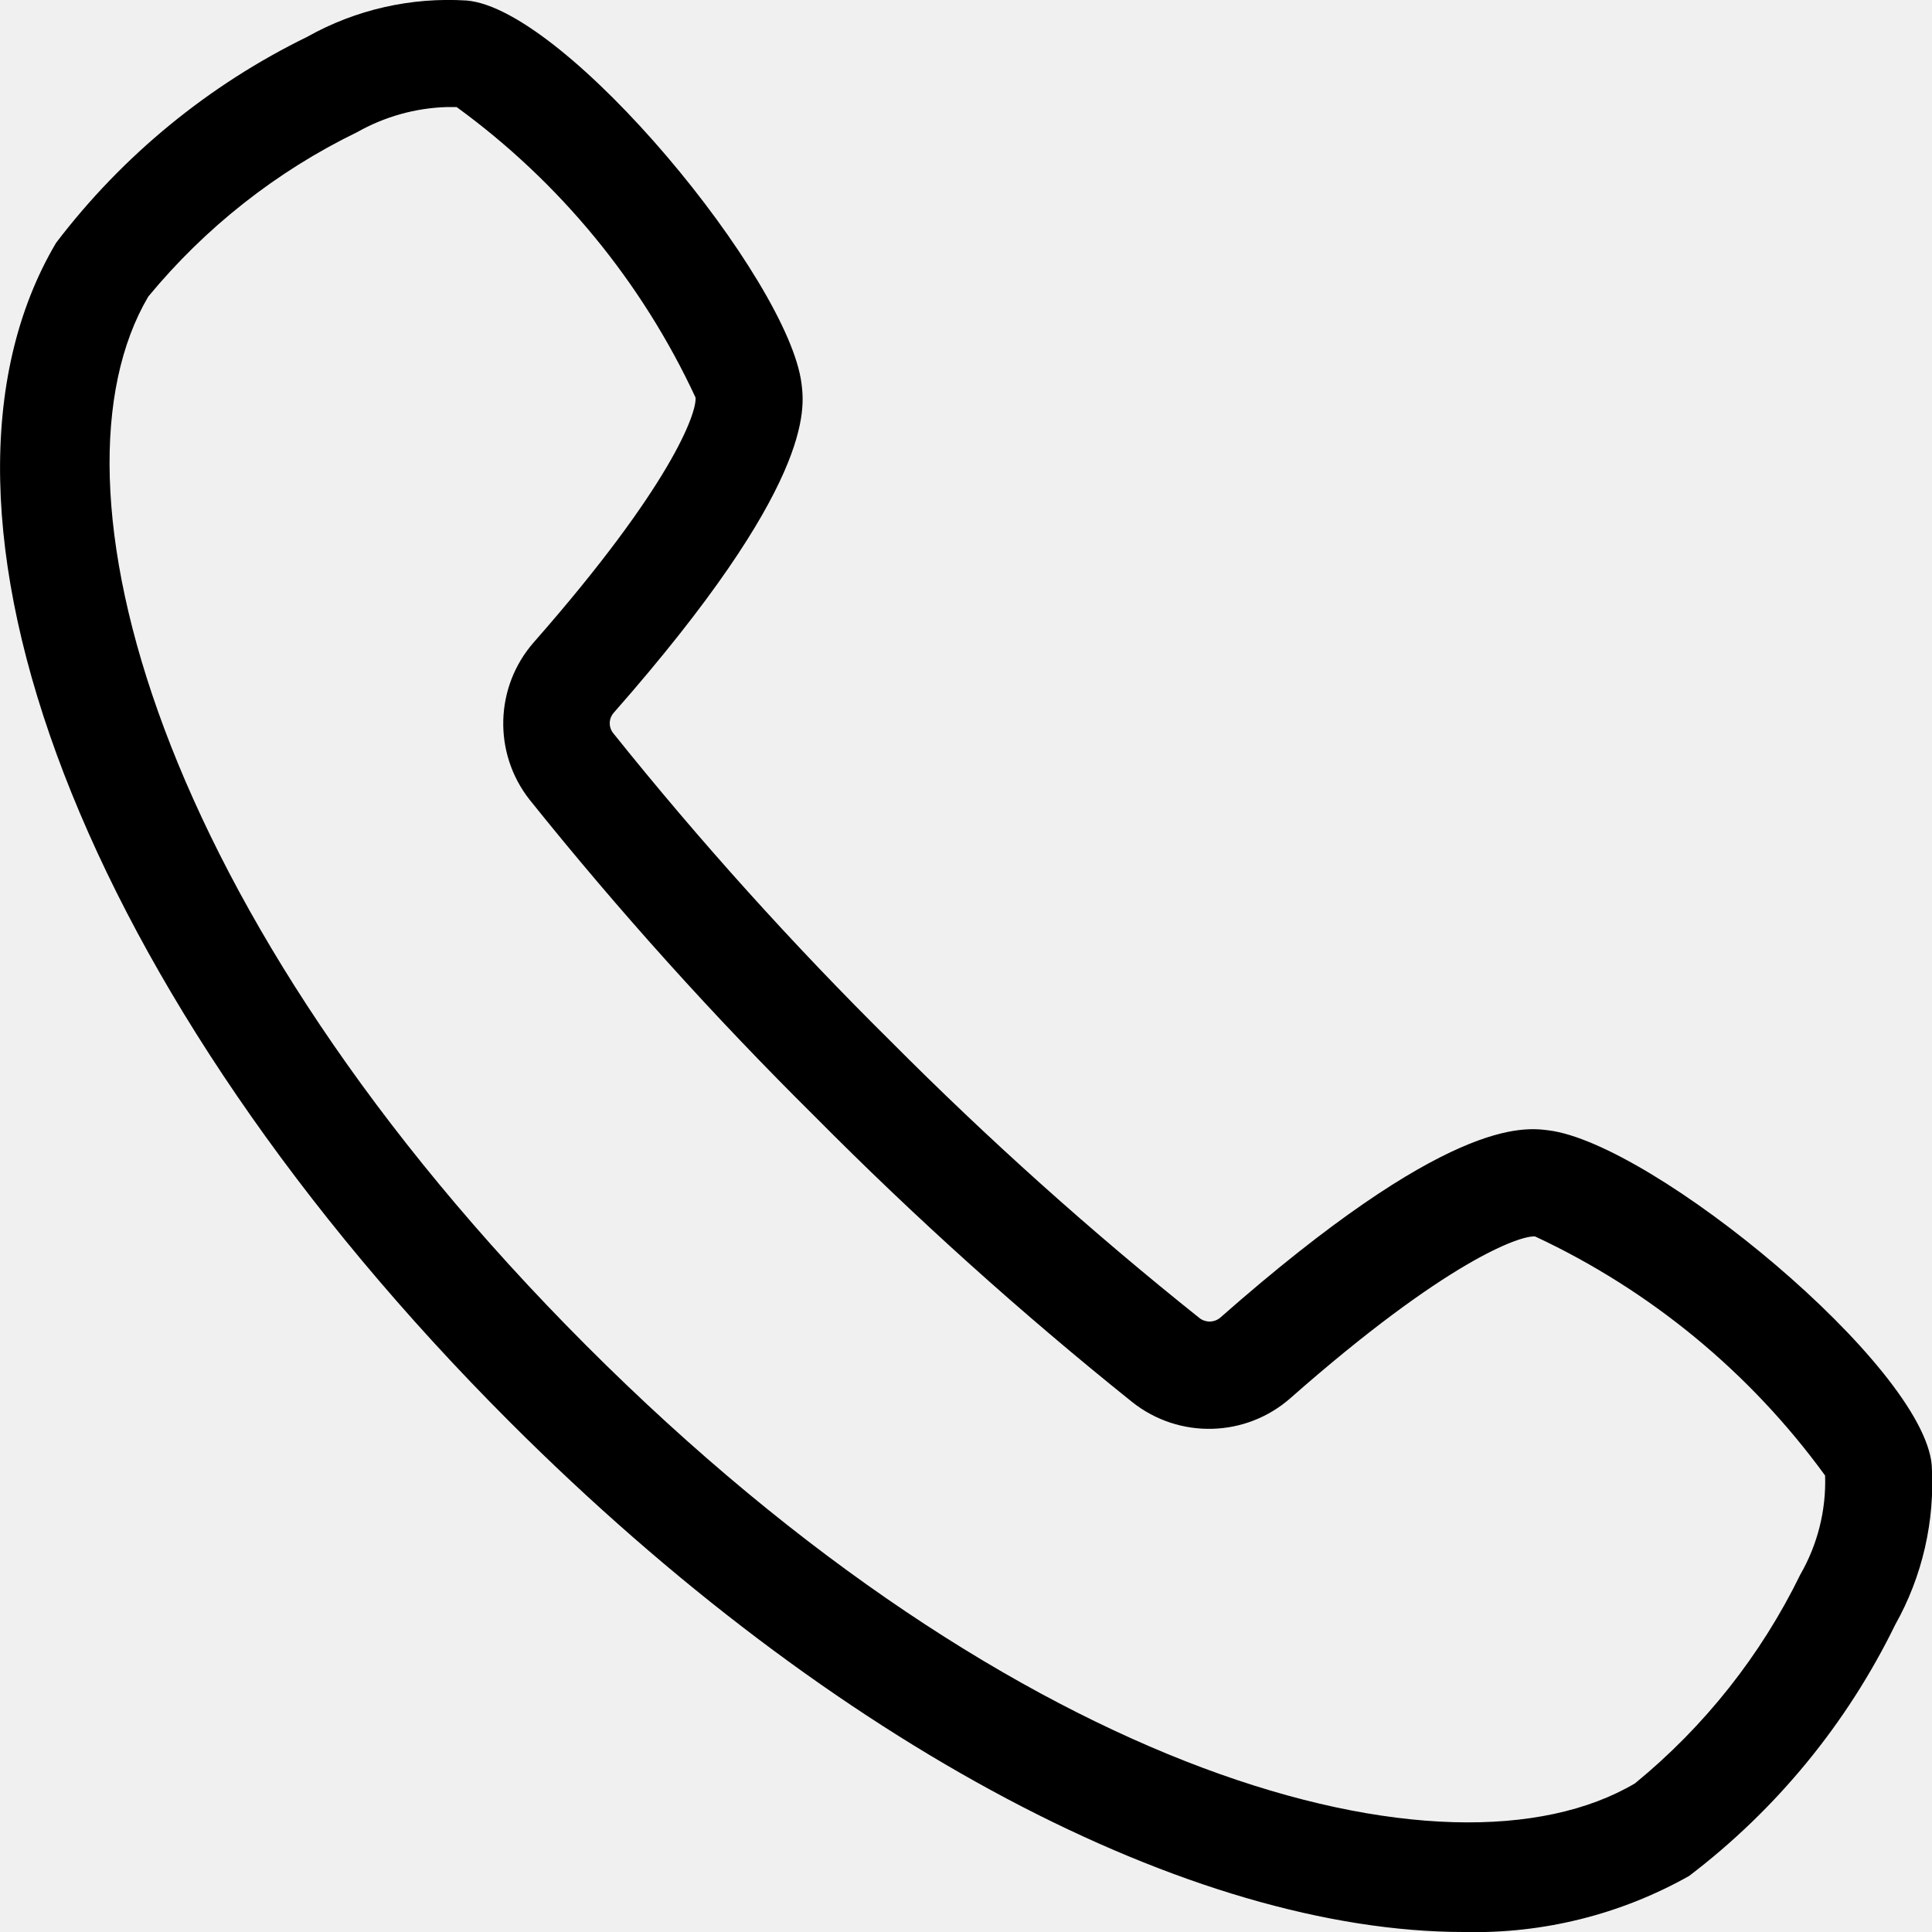
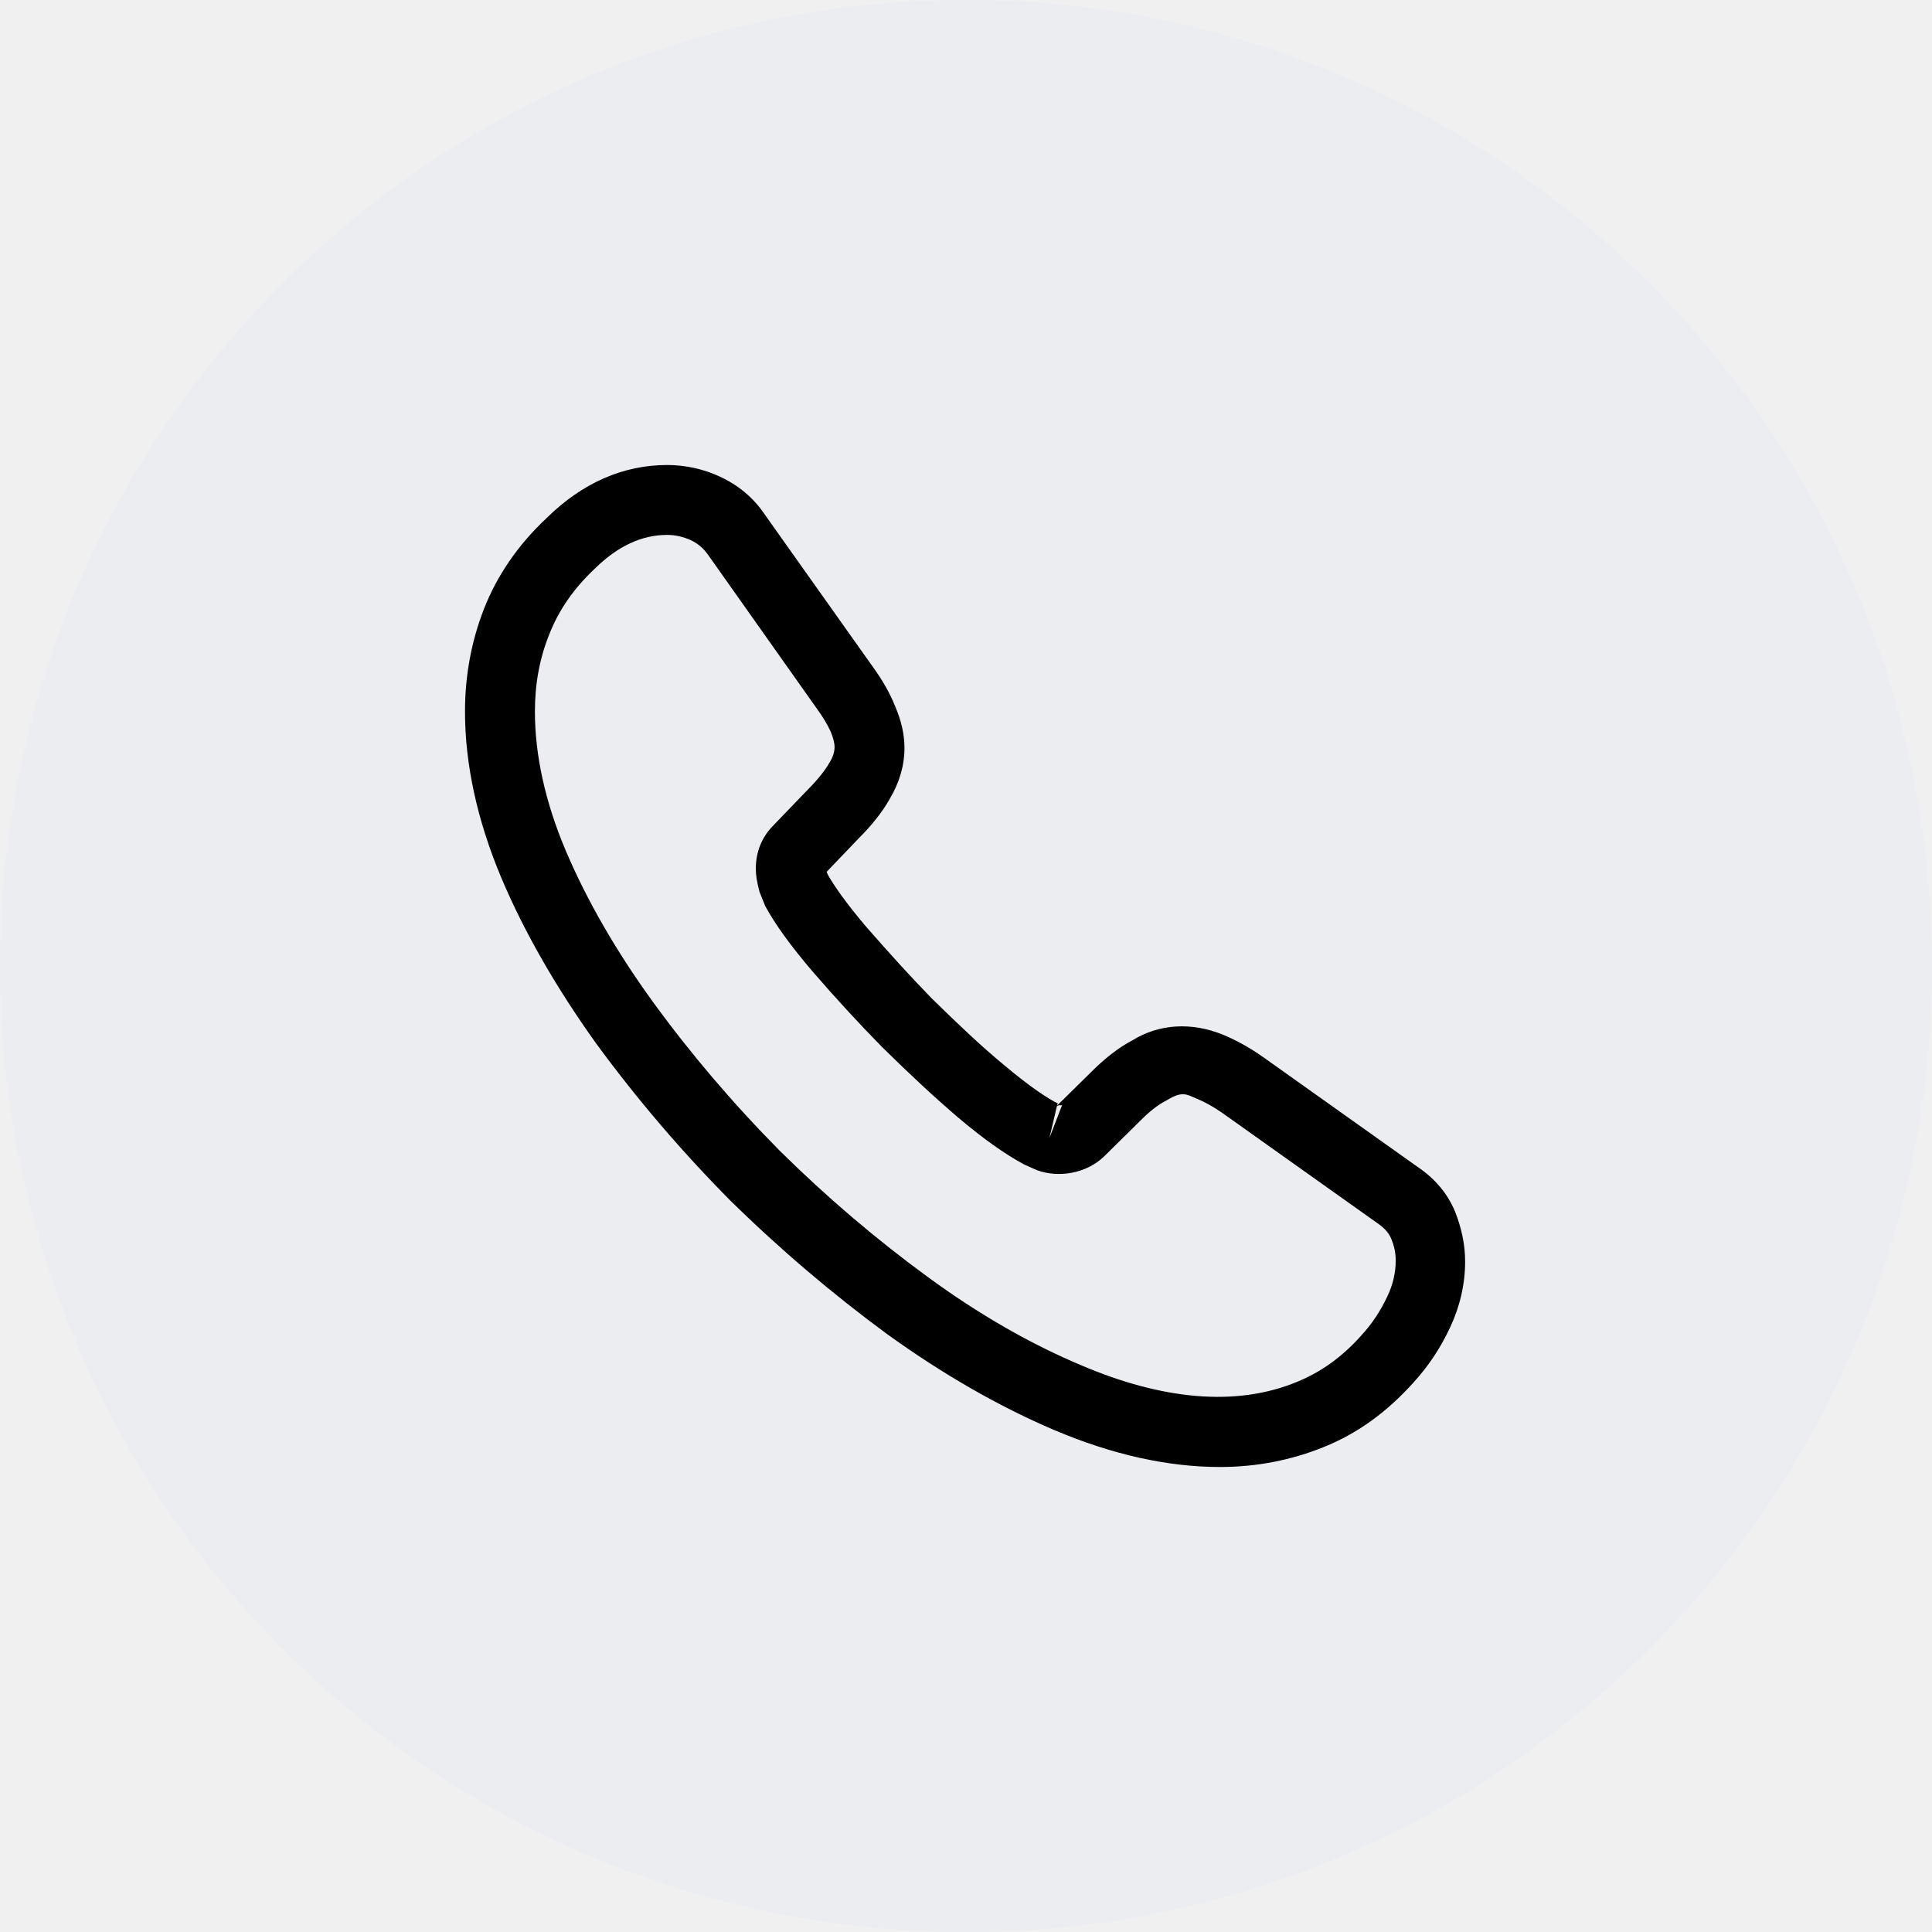
- <svg xmlns="http://www.w3.org/2000/svg" width="15" height="15" viewBox="0 0 15 15">
-   <path d="M6.223 2.979c-.1-.81-1.826-2.91-2.6-2.975-.431-.027-.861.07-1.238.282-.766.374-1.434.922-1.95 1.6-1.231 2.084.218 5.849 3.524 9.155C6.477 13.559 9.259 15 11.366 15c.611.015 1.215-.135 1.748-.435.678-.516 1.226-1.184 1.6-1.95.212-.377.31-.807.284-1.239-.065-.772-2.165-2.5-2.975-2.6-.194-.025-.785-.1-2.551 1.456-.047.038-.114.038-.161 0-.838-.669-1.638-1.386-2.394-2.146-.763-.755-1.482-1.553-2.153-2.39-.04-.047-.04-.114 0-.161 1.558-1.771 1.483-2.362 1.459-2.556zM4.111 6.208c.692.863 1.432 1.685 2.218 2.463.778.785 1.6 1.524 2.462 2.215.363.288.88.275 1.228-.031 1.21-1.066 1.786-1.266 1.9-1.255.895.418 1.67 1.057 2.251 1.856.009.269-.058.535-.192.768-.306.627-.744 1.18-1.284 1.622-1.447.855-4.792-.045-8.143-3.4-3.351-3.355-4.25-6.7-3.4-8.143.443-.537.996-.973 1.622-1.277.214-.121.454-.188.7-.195h.072c.8.582 1.438 1.358 1.855 2.255.012.117-.189.687-1.255 1.9-.304.346-.318.86-.034 1.222z" />
+ <svg xmlns="http://www.w3.org/2000/svg" width="38" height="38" viewBox="0 0 38 38" fill="none">
+   <rect width="38" height="38" rx="19" fill="white" />
+   <rect width="38" height="38" rx="19" fill="#001E49" fill-opacity="0.08" />
+   <path d="M23.996 28.854C22.96 28.854 21.869 28.607 20.742 28.13C19.642 27.663 18.532 27.021 17.451 26.242C16.378 25.453 15.342 24.573 14.362 23.611C13.39 22.63 12.51 21.594 11.731 20.531C10.942 19.431 10.31 18.331 9.861 17.267C9.384 16.131 9.146 15.031 9.146 13.995C9.146 13.28 9.274 12.602 9.522 11.969C9.778 11.318 10.191 10.713 10.75 10.191C11.456 9.494 12.262 9.146 13.124 9.146C13.482 9.146 13.848 9.228 14.16 9.375C14.517 9.54 14.82 9.788 15.04 10.117L17.167 13.115C17.359 13.381 17.506 13.637 17.607 13.894C17.726 14.169 17.79 14.444 17.79 14.71C17.79 15.058 17.689 15.398 17.497 15.718C17.359 15.966 17.148 16.232 16.882 16.497L16.259 17.148C16.268 17.176 16.277 17.194 16.287 17.212C16.397 17.405 16.617 17.735 17.038 18.23C17.487 18.743 17.909 19.211 18.331 19.642C18.872 20.173 19.321 20.595 19.742 20.943C20.265 21.383 20.604 21.603 20.806 21.704L20.787 21.75L21.457 21.09C21.741 20.806 22.016 20.595 22.282 20.457C22.786 20.146 23.427 20.091 24.069 20.357C24.307 20.457 24.564 20.595 24.839 20.788L27.882 22.951C28.222 23.18 28.469 23.473 28.616 23.822C28.753 24.17 28.817 24.491 28.817 24.812C28.817 25.252 28.717 25.692 28.524 26.104C28.332 26.517 28.093 26.874 27.791 27.204C27.268 27.782 26.7 28.194 26.04 28.46C25.407 28.717 24.72 28.854 23.996 28.854ZM13.124 10.521C12.62 10.521 12.152 10.741 11.703 11.181C11.282 11.575 10.988 12.006 10.805 12.473C10.612 12.95 10.521 13.454 10.521 13.995C10.521 14.848 10.722 15.773 11.126 16.727C11.538 17.698 12.116 18.707 12.849 19.715C13.582 20.723 14.417 21.704 15.333 22.63C16.25 23.538 17.24 24.381 18.257 25.123C19.247 25.848 20.265 26.434 21.273 26.856C22.841 27.525 24.307 27.681 25.517 27.177C25.985 26.984 26.397 26.691 26.773 26.269C26.984 26.04 27.149 25.793 27.287 25.499C27.397 25.27 27.452 25.032 27.452 24.793C27.452 24.647 27.424 24.5 27.351 24.335C27.323 24.28 27.268 24.179 27.094 24.06L24.051 21.897C23.867 21.768 23.702 21.677 23.547 21.613C23.345 21.53 23.262 21.448 22.951 21.64C22.767 21.732 22.602 21.869 22.419 22.052L21.722 22.74C21.365 23.088 20.815 23.171 20.393 23.015L20.146 22.905C19.77 22.703 19.33 22.392 18.844 21.979C18.404 21.603 17.927 21.163 17.35 20.595C16.901 20.137 16.452 19.651 15.984 19.11C15.553 18.606 15.242 18.175 15.049 17.817L14.939 17.543C14.884 17.332 14.866 17.212 14.866 17.084C14.866 16.754 14.985 16.461 15.214 16.232L15.902 15.517C16.085 15.333 16.222 15.159 16.314 15.003C16.387 14.884 16.415 14.783 16.415 14.692C16.415 14.618 16.387 14.508 16.342 14.398C16.277 14.252 16.177 14.087 16.048 13.912L13.922 10.906C13.83 10.777 13.72 10.686 13.582 10.622C13.436 10.557 13.28 10.521 13.124 10.521ZM20.787 21.759L20.641 22.383L20.888 21.741C20.842 21.732 20.806 21.741 20.787 21.759Z" fill="black" />
</svg>
